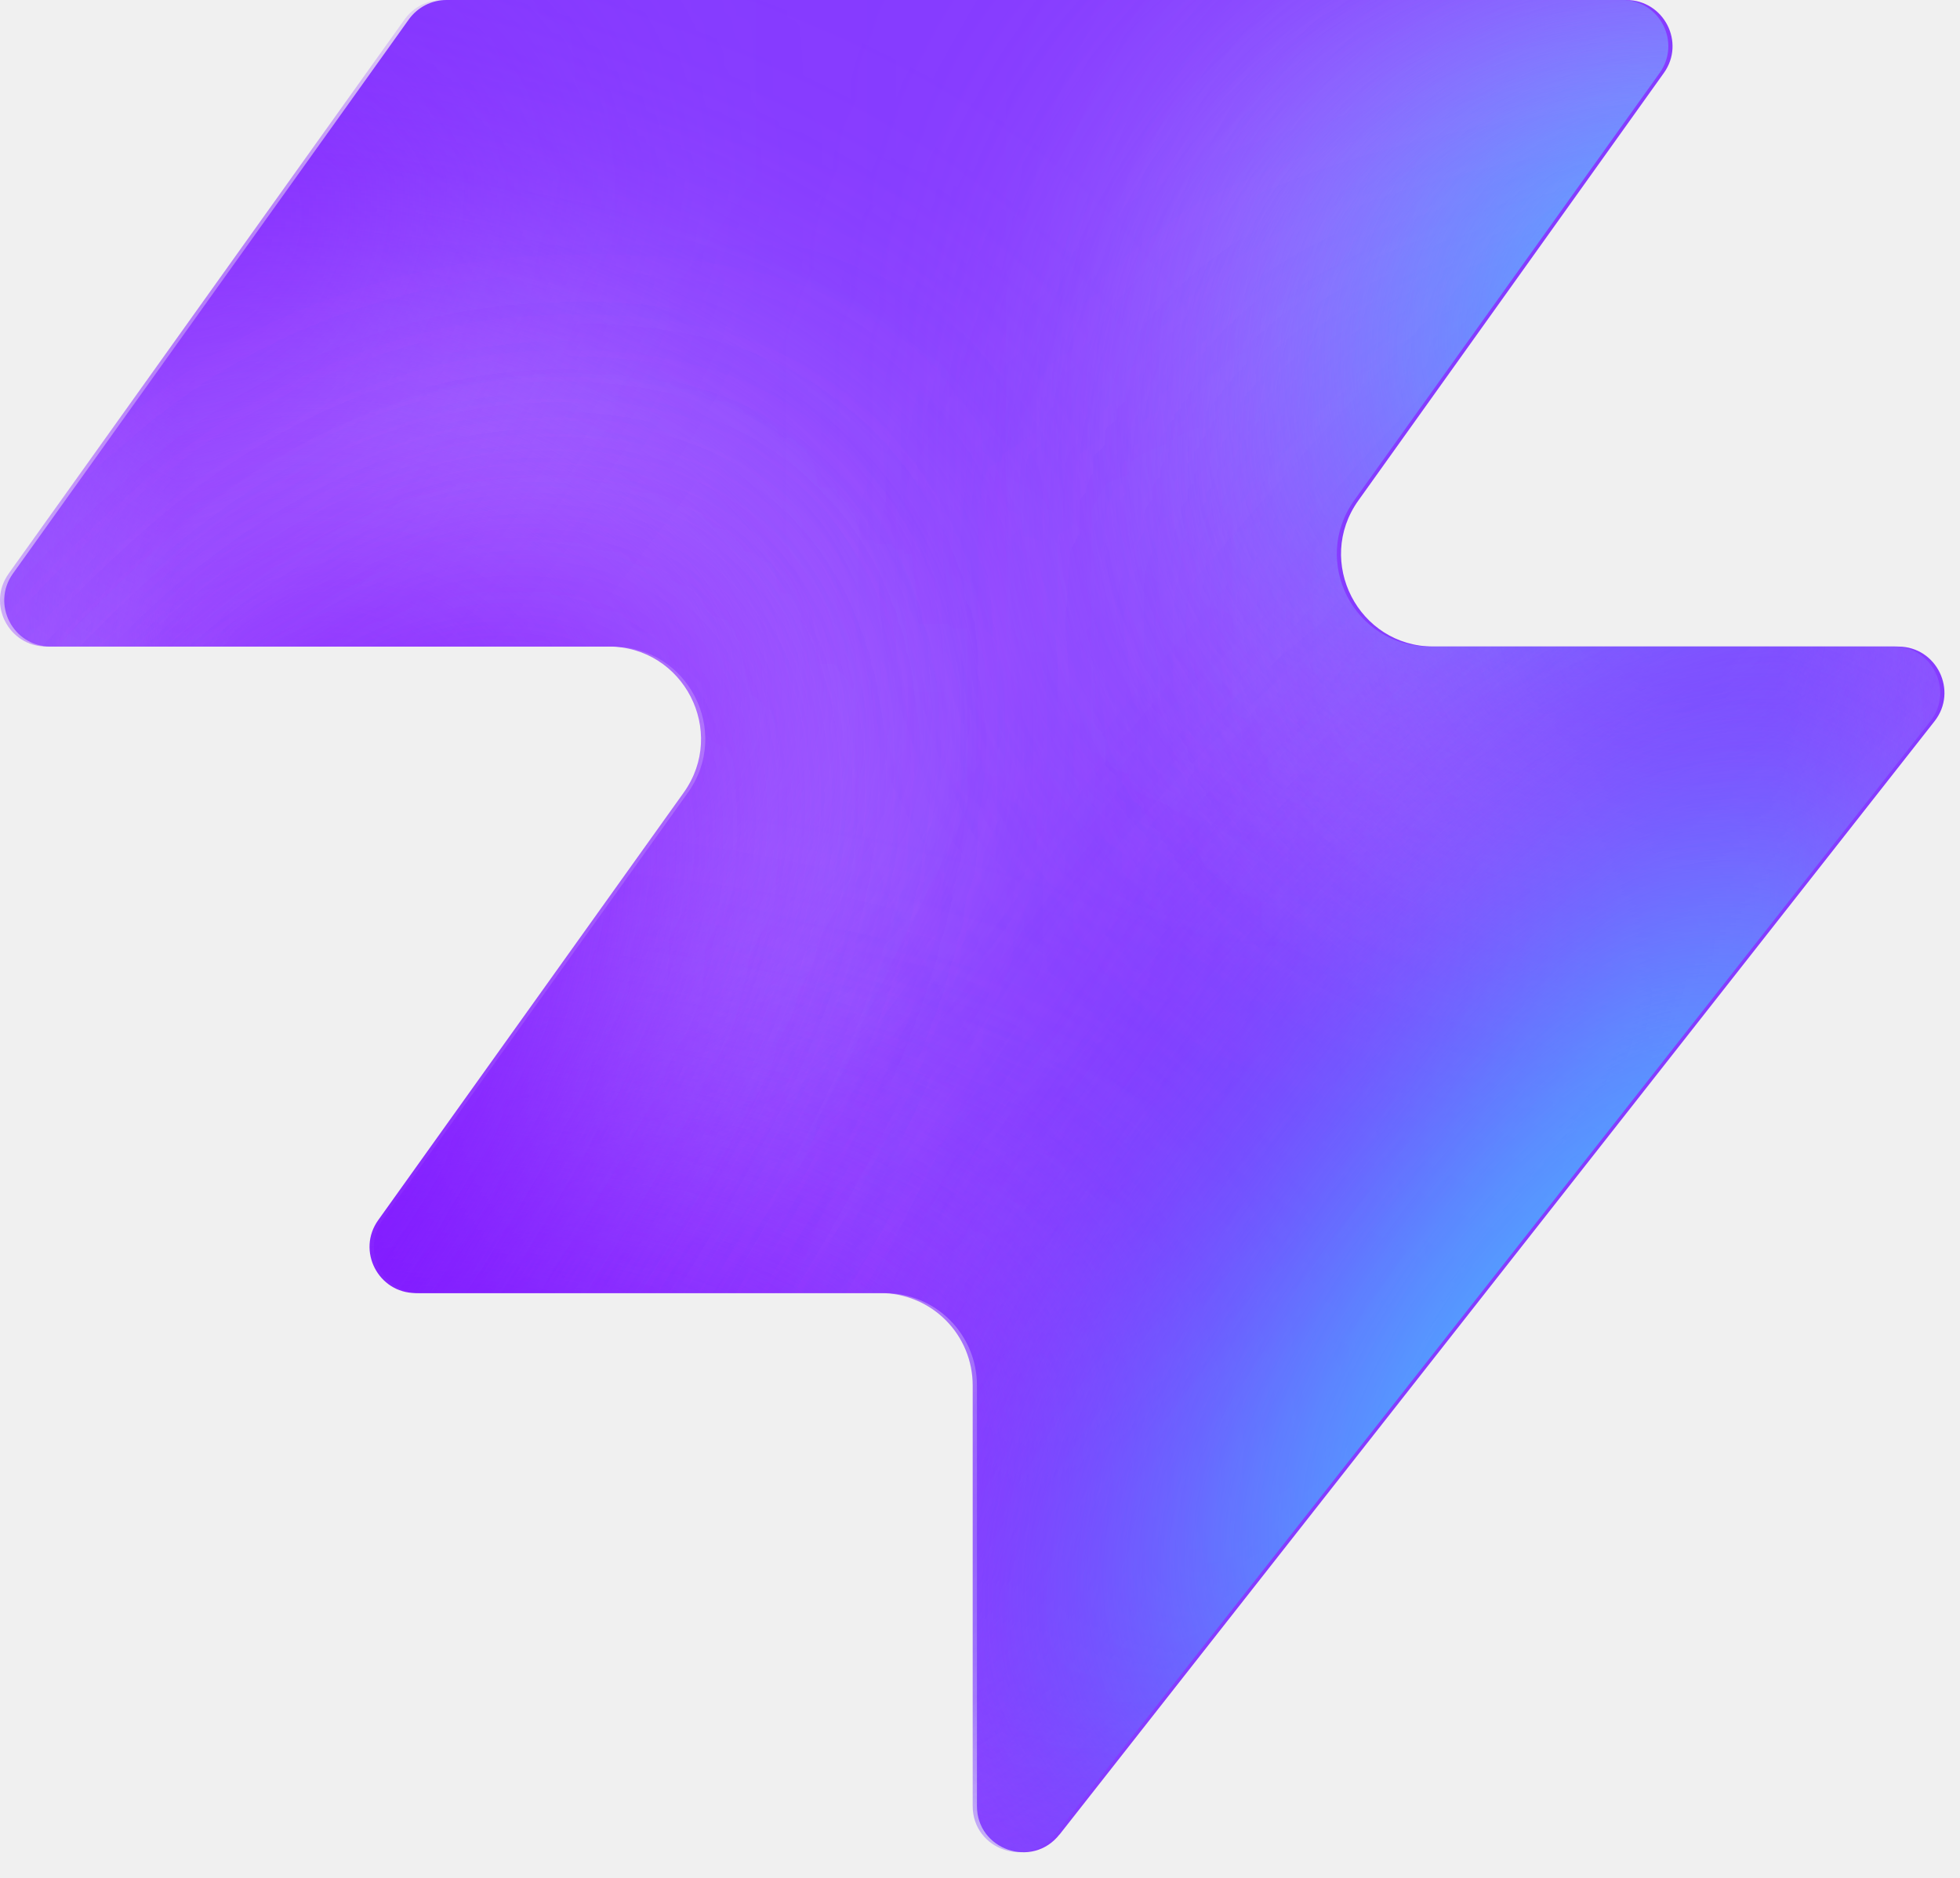
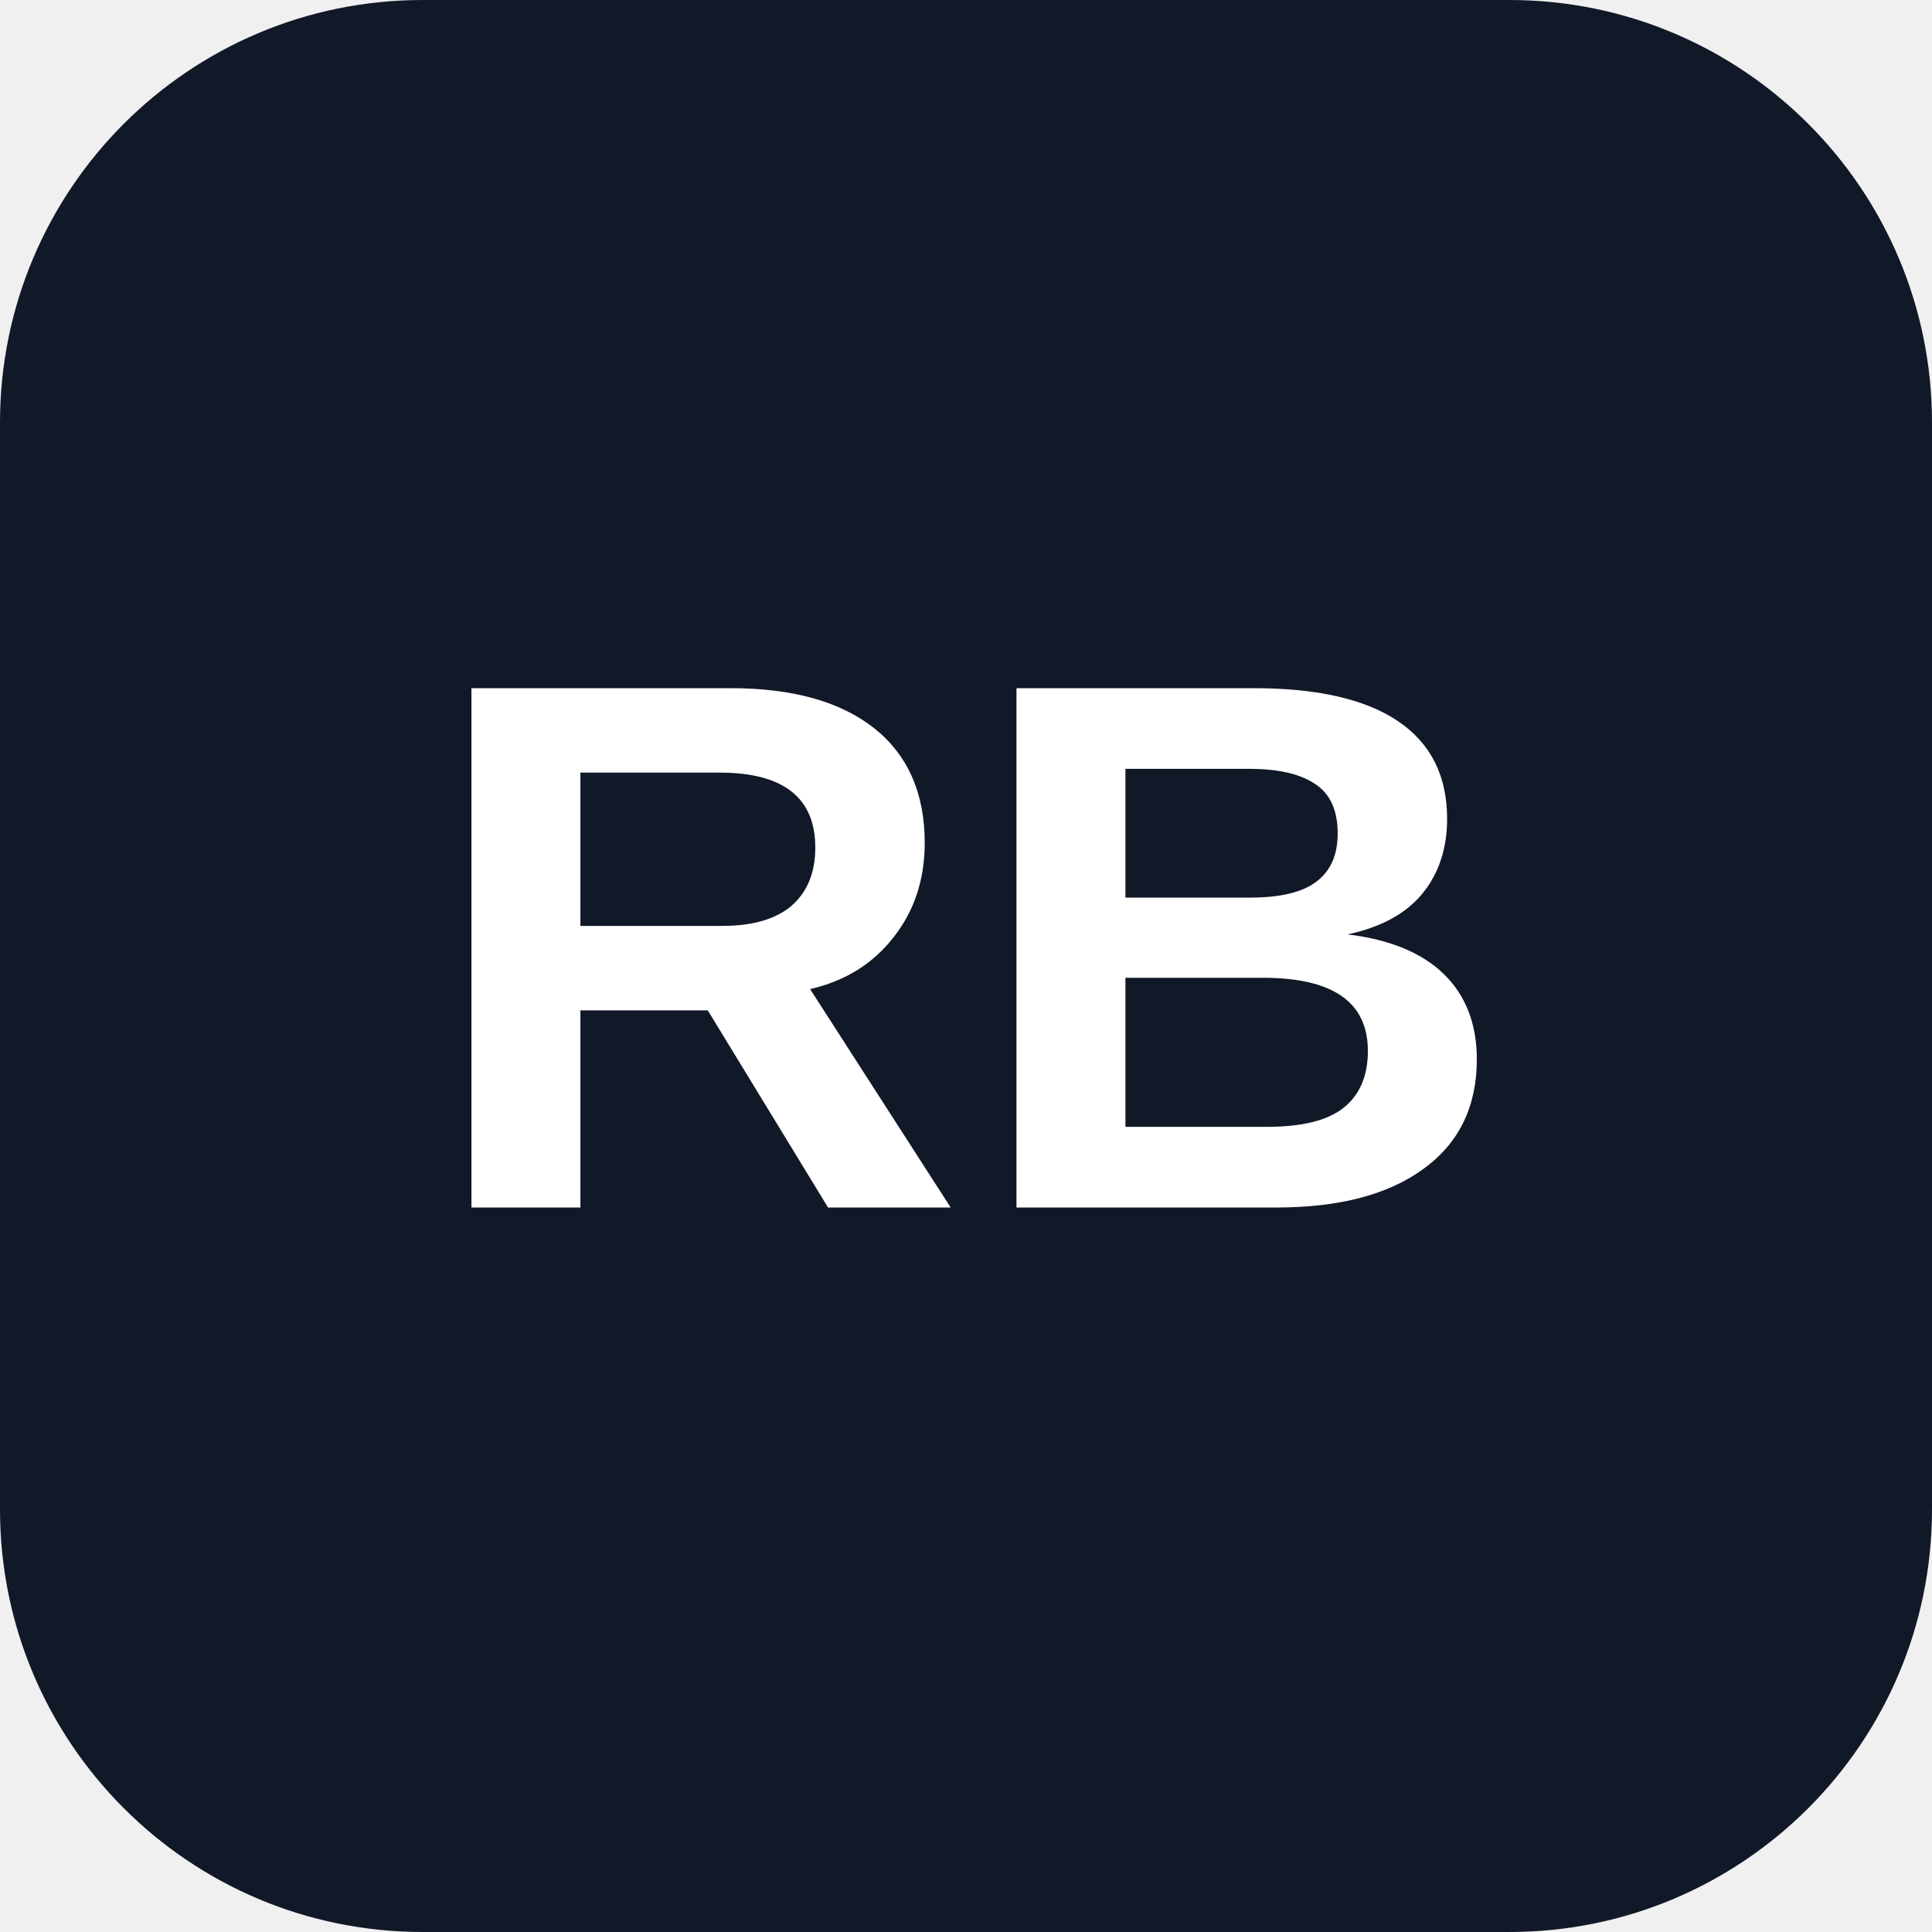
- <svg xmlns="http://www.w3.org/2000/svg" width="48" height="46" fill="none" viewBox="0 0 48 46">
-   <path fill="#863bff" d="M25.946 44.938c-.664.845-2.021.375-2.021-.698V33.937a2.26 2.26 0 0 0-2.262-2.262H10.287c-.92 0-1.456-1.04-.92-1.788l7.48-10.471c1.07-1.497 0-3.578-1.842-3.578H1.237c-.92 0-1.456-1.04-.92-1.788L10.013.474c.214-.297.556-.474.92-.474h28.894c.92 0 1.456 1.04.92 1.788l-7.48 10.471c-1.07 1.498 0 3.579 1.842 3.579h11.377c.943 0 1.473 1.088.89 1.83L25.947 44.94z" style="fill:#863bff;fill:color(display-p3 .525 .23 1);fill-opacity:1" />
-   <mask id="a" width="48" height="46" x="0" y="0" maskUnits="userSpaceOnUse" style="mask-type:alpha">
-     <path fill="#000" d="M25.842 44.938c-.664.844-2.021.375-2.021-.698V33.937a2.26 2.26 0 0 0-2.262-2.262H10.183c-.92 0-1.456-1.04-.92-1.788l7.48-10.471c1.07-1.498 0-3.579-1.842-3.579H1.133c-.92 0-1.456-1.04-.92-1.787L9.91.473c.214-.297.556-.474.92-.474h28.894c.92 0 1.456 1.04.92 1.788l-7.48 10.471c-1.07 1.498 0 3.578 1.842 3.578h11.377c.943 0 1.473 1.088.89 1.832L25.843 44.94z" style="fill:#000;fill-opacity:1" />
-   </mask>
-   <g mask="url(#a)">
-     <g filter="url(#b)">
-       <ellipse cx="5.508" cy="14.704" fill="#ede6ff" rx="5.508" ry="14.704" style="fill:#ede6ff;fill:color(display-p3 .927 .903 1);fill-opacity:1" transform="matrix(.00324 1 1 -.00324 -4.47 31.516)" />
-     </g>
-     <g filter="url(#c)">
-       <ellipse cx="10.399" cy="29.851" fill="#ede6ff" rx="10.399" ry="29.851" style="fill:#ede6ff;fill:color(display-p3 .927 .903 1);fill-opacity:1" transform="matrix(.00324 1 1 -.00324 -39.328 7.883)" />
-     </g>
-     <g filter="url(#d)">
-       <ellipse cx="5.508" cy="30.487" fill="#7e14ff" rx="5.508" ry="30.487" style="fill:#7e14ff;fill:color(display-p3 .492 .077 1);fill-opacity:1" transform="rotate(89.814 -25.913 -14.639)scale(1 -1)" />
-     </g>
-     <g filter="url(#e)">
-       <ellipse cx="5.508" cy="30.599" fill="#7e14ff" rx="5.508" ry="30.599" style="fill:#7e14ff;fill:color(display-p3 .492 .077 1);fill-opacity:1" transform="rotate(89.814 -32.644 -3.334)scale(1 -1)" />
-     </g>
-     <g filter="url(#f)">
-       <ellipse cx="5.508" cy="30.599" fill="#7e14ff" rx="5.508" ry="30.599" style="fill:#7e14ff;fill:color(display-p3 .492 .077 1);fill-opacity:1" transform="matrix(.00324 1 1 -.00324 -34.34 30.47)" />
-     </g>
-     <g filter="url(#g)">
-       <ellipse cx="14.072" cy="22.078" fill="#ede6ff" rx="14.072" ry="22.078" style="fill:#ede6ff;fill:color(display-p3 .927 .903 1);fill-opacity:1" transform="rotate(93.35 24.506 48.493)scale(-1 1)" />
-     </g>
-     <g filter="url(#h)">
-       <ellipse cx="3.47" cy="21.501" fill="#7e14ff" rx="3.47" ry="21.501" style="fill:#7e14ff;fill:color(display-p3 .492 .077 1);fill-opacity:1" transform="rotate(89.009 28.708 47.59)scale(-1 1)" />
-     </g>
-     <g filter="url(#i)">
-       <ellipse cx="3.47" cy="21.501" fill="#7e14ff" rx="3.47" ry="21.501" style="fill:#7e14ff;fill:color(display-p3 .492 .077 1);fill-opacity:1" transform="rotate(89.009 28.708 47.59)scale(-1 1)" />
-     </g>
-     <g filter="url(#j)">
-       <ellipse cx=".387" cy="8.972" fill="#7e14ff" rx="4.407" ry="29.108" style="fill:#7e14ff;fill:color(display-p3 .492 .077 1);fill-opacity:1" transform="rotate(39.51 .387 8.972)" />
-     </g>
-     <g filter="url(#k)">
-       <ellipse cx="47.523" cy="-6.092" fill="#7e14ff" rx="4.407" ry="29.108" style="fill:#7e14ff;fill:color(display-p3 .492 .077 1);fill-opacity:1" transform="rotate(37.892 47.523 -6.092)" />
-     </g>
-     <g filter="url(#l)">
-       <ellipse cx="41.412" cy="6.333" fill="#47bfff" rx="5.971" ry="9.665" style="fill:#47bfff;fill:color(display-p3 .28 .748 1);fill-opacity:1" transform="rotate(37.892 41.412 6.333)" />
-     </g>
-     <g filter="url(#m)">
-       <ellipse cx="-1.879" cy="38.332" fill="#7e14ff" rx="4.407" ry="29.108" style="fill:#7e14ff;fill:color(display-p3 .492 .077 1);fill-opacity:1" transform="rotate(37.892 -1.88 38.332)" />
-     </g>
-     <g filter="url(#n)">
-       <ellipse cx="-1.879" cy="38.332" fill="#7e14ff" rx="4.407" ry="29.108" style="fill:#7e14ff;fill:color(display-p3 .492 .077 1);fill-opacity:1" transform="rotate(37.892 -1.88 38.332)" />
-     </g>
-     <g filter="url(#o)">
-       <ellipse cx="35.651" cy="29.907" fill="#7e14ff" rx="4.407" ry="29.108" style="fill:#7e14ff;fill:color(display-p3 .492 .077 1);fill-opacity:1" transform="rotate(37.892 35.651 29.907)" />
-     </g>
-     <g filter="url(#p)">
-       <ellipse cx="38.418" cy="32.4" fill="#47bfff" rx="5.971" ry="15.297" style="fill:#47bfff;fill:color(display-p3 .28 .748 1);fill-opacity:1" transform="rotate(37.892 38.418 32.4)" />
-     </g>
-   </g>
-   <defs>
-     <filter id="b" width="60.045" height="41.654" x="-19.77" y="16.149" color-interpolation-filters="sRGB" filterUnits="userSpaceOnUse">
-       <feFlood flood-opacity="0" result="BackgroundImageFix" />
-       <feBlend in="SourceGraphic" in2="BackgroundImageFix" result="shape" />
-       <feGaussianBlur result="effect1_foregroundBlur_2002_17158" stdDeviation="7.659" />
-     </filter>
-     <filter id="c" width="90.34" height="51.437" x="-54.613" y="-7.533" color-interpolation-filters="sRGB" filterUnits="userSpaceOnUse">
-       <feFlood flood-opacity="0" result="BackgroundImageFix" />
-       <feBlend in="SourceGraphic" in2="BackgroundImageFix" result="shape" />
-       <feGaussianBlur result="effect1_foregroundBlur_2002_17158" stdDeviation="7.659" />
-     </filter>
-     <filter id="d" width="79.355" height="29.4" x="-49.64" y="2.03" color-interpolation-filters="sRGB" filterUnits="userSpaceOnUse">
-       <feFlood flood-opacity="0" result="BackgroundImageFix" />
-       <feBlend in="SourceGraphic" in2="BackgroundImageFix" result="shape" />
-       <feGaussianBlur result="effect1_foregroundBlur_2002_17158" stdDeviation="4.596" />
-     </filter>
-     <filter id="e" width="79.579" height="29.4" x="-45.045" y="20.029" color-interpolation-filters="sRGB" filterUnits="userSpaceOnUse">
-       <feFlood flood-opacity="0" result="BackgroundImageFix" />
-       <feBlend in="SourceGraphic" in2="BackgroundImageFix" result="shape" />
-       <feGaussianBlur result="effect1_foregroundBlur_2002_17158" stdDeviation="4.596" />
-     </filter>
-     <filter id="f" width="79.579" height="29.4" x="-43.513" y="21.178" color-interpolation-filters="sRGB" filterUnits="userSpaceOnUse">
-       <feFlood flood-opacity="0" result="BackgroundImageFix" />
-       <feBlend in="SourceGraphic" in2="BackgroundImageFix" result="shape" />
-       <feGaussianBlur result="effect1_foregroundBlur_2002_17158" stdDeviation="4.596" />
-     </filter>
-     <filter id="g" width="74.749" height="58.852" x="15.756" y="-17.901" color-interpolation-filters="sRGB" filterUnits="userSpaceOnUse">
-       <feFlood flood-opacity="0" result="BackgroundImageFix" />
-       <feBlend in="SourceGraphic" in2="BackgroundImageFix" result="shape" />
-       <feGaussianBlur result="effect1_foregroundBlur_2002_17158" stdDeviation="7.659" />
-     </filter>
-     <filter id="h" width="61.377" height="25.362" x="23.548" y="2.284" color-interpolation-filters="sRGB" filterUnits="userSpaceOnUse">
-       <feFlood flood-opacity="0" result="BackgroundImageFix" />
-       <feBlend in="SourceGraphic" in2="BackgroundImageFix" result="shape" />
-       <feGaussianBlur result="effect1_foregroundBlur_2002_17158" stdDeviation="4.596" />
-     </filter>
-     <filter id="i" width="61.377" height="25.362" x="23.548" y="2.284" color-interpolation-filters="sRGB" filterUnits="userSpaceOnUse">
-       <feFlood flood-opacity="0" result="BackgroundImageFix" />
-       <feBlend in="SourceGraphic" in2="BackgroundImageFix" result="shape" />
-       <feGaussianBlur result="effect1_foregroundBlur_2002_17158" stdDeviation="4.596" />
-     </filter>
-     <filter id="j" width="56.045" height="63.649" x="-27.636" y="-22.853" color-interpolation-filters="sRGB" filterUnits="userSpaceOnUse">
-       <feFlood flood-opacity="0" result="BackgroundImageFix" />
-       <feBlend in="SourceGraphic" in2="BackgroundImageFix" result="shape" />
-       <feGaussianBlur result="effect1_foregroundBlur_2002_17158" stdDeviation="4.596" />
-     </filter>
-     <filter id="k" width="54.814" height="64.646" x="20.116" y="-38.415" color-interpolation-filters="sRGB" filterUnits="userSpaceOnUse">
-       <feFlood flood-opacity="0" result="BackgroundImageFix" />
-       <feBlend in="SourceGraphic" in2="BackgroundImageFix" result="shape" />
-       <feGaussianBlur result="effect1_foregroundBlur_2002_17158" stdDeviation="4.596" />
-     </filter>
-     <filter id="l" width="33.541" height="35.313" x="24.641" y="-11.323" color-interpolation-filters="sRGB" filterUnits="userSpaceOnUse">
-       <feFlood flood-opacity="0" result="BackgroundImageFix" />
-       <feBlend in="SourceGraphic" in2="BackgroundImageFix" result="shape" />
-       <feGaussianBlur result="effect1_foregroundBlur_2002_17158" stdDeviation="4.596" />
-     </filter>
-     <filter id="m" width="54.814" height="64.646" x="-29.286" y="6.009" color-interpolation-filters="sRGB" filterUnits="userSpaceOnUse">
-       <feFlood flood-opacity="0" result="BackgroundImageFix" />
-       <feBlend in="SourceGraphic" in2="BackgroundImageFix" result="shape" />
-       <feGaussianBlur result="effect1_foregroundBlur_2002_17158" stdDeviation="4.596" />
-     </filter>
-     <filter id="n" width="54.814" height="64.646" x="-29.286" y="6.009" color-interpolation-filters="sRGB" filterUnits="userSpaceOnUse">
-       <feFlood flood-opacity="0" result="BackgroundImageFix" />
-       <feBlend in="SourceGraphic" in2="BackgroundImageFix" result="shape" />
-       <feGaussianBlur result="effect1_foregroundBlur_2002_17158" stdDeviation="4.596" />
-     </filter>
-     <filter id="o" width="54.814" height="64.646" x="8.244" y="-2.416" color-interpolation-filters="sRGB" filterUnits="userSpaceOnUse">
-       <feFlood flood-opacity="0" result="BackgroundImageFix" />
-       <feBlend in="SourceGraphic" in2="BackgroundImageFix" result="shape" />
-       <feGaussianBlur result="effect1_foregroundBlur_2002_17158" stdDeviation="4.596" />
-     </filter>
-     <filter id="p" width="39.409" height="43.623" x="18.713" y="10.588" color-interpolation-filters="sRGB" filterUnits="userSpaceOnUse">
-       <feFlood flood-opacity="0" result="BackgroundImageFix" />
-       <feBlend in="SourceGraphic" in2="BackgroundImageFix" result="shape" />
-       <feGaussianBlur result="effect1_foregroundBlur_2002_17158" stdDeviation="4.596" />
-     </filter>
-   </defs>
+ <svg xmlns="http://www.w3.org/2000/svg" viewBox="0 0 64 64">
+   <rect width="64" height="64" rx="14" fill="#111827" />
+   <text x="32" y="40" text-anchor="middle" font-family="Arial, sans-serif" font-size="25" font-weight="700" fill="white">RB</text>
</svg>
